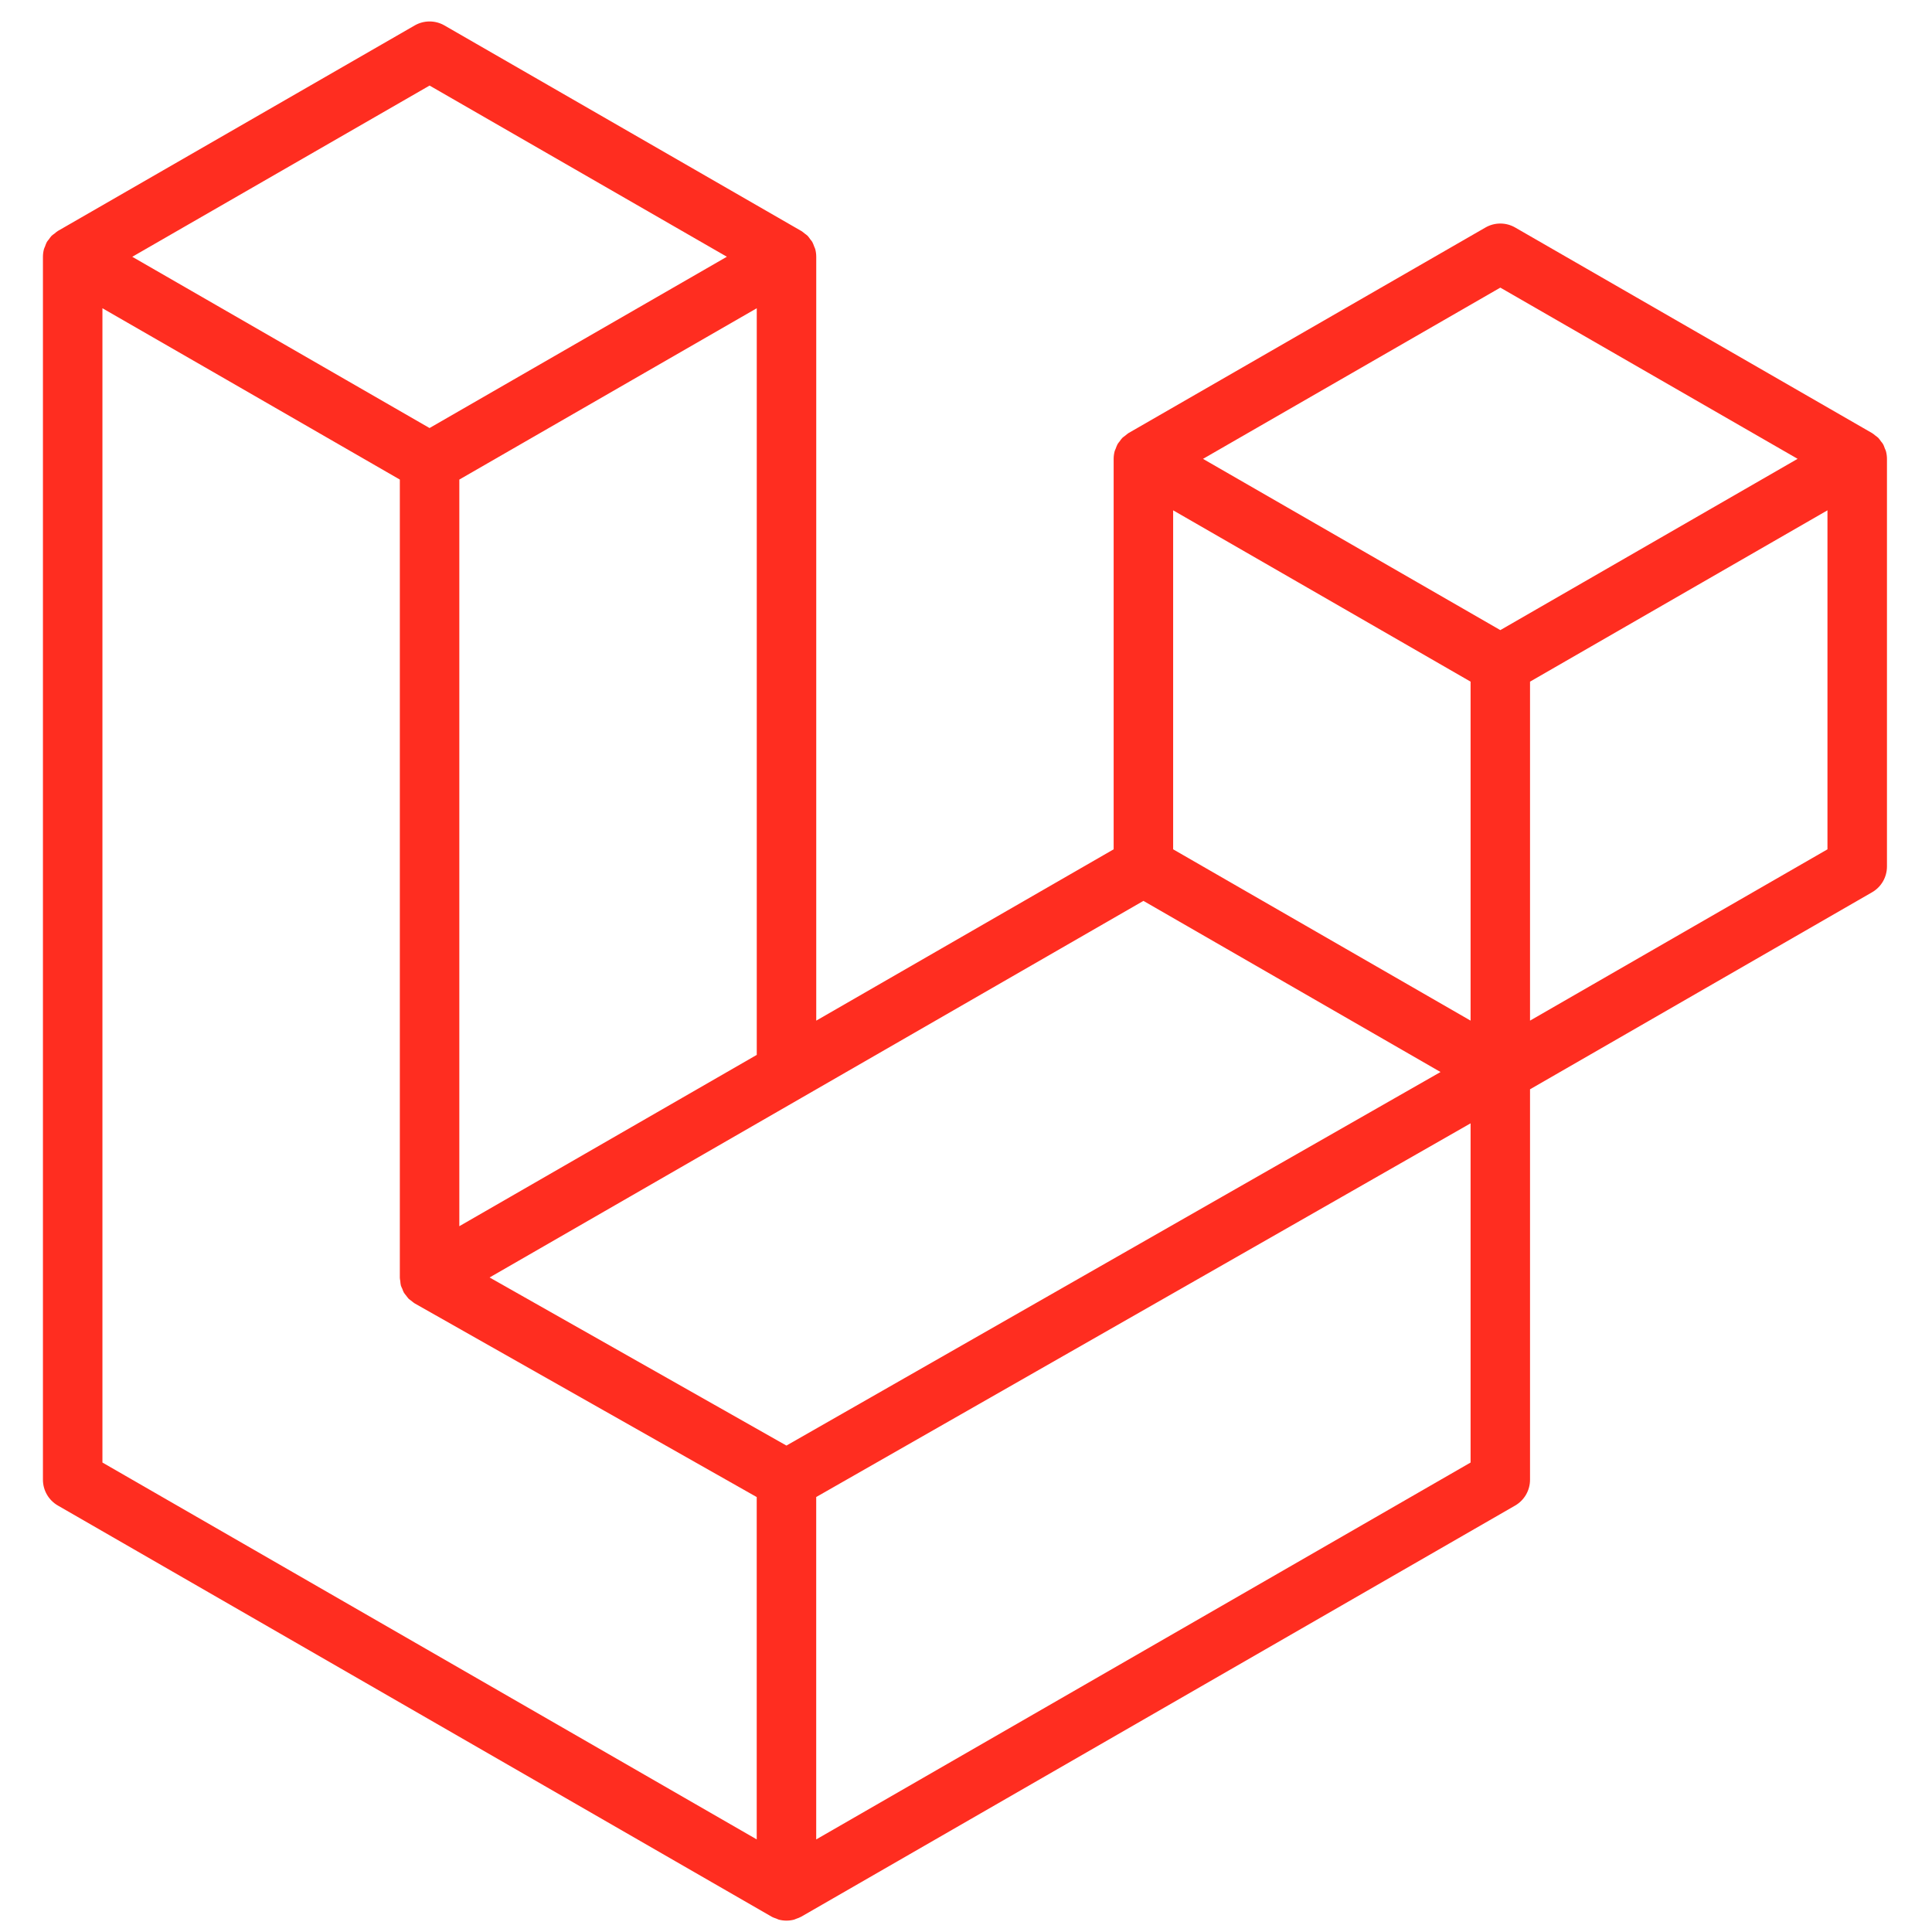
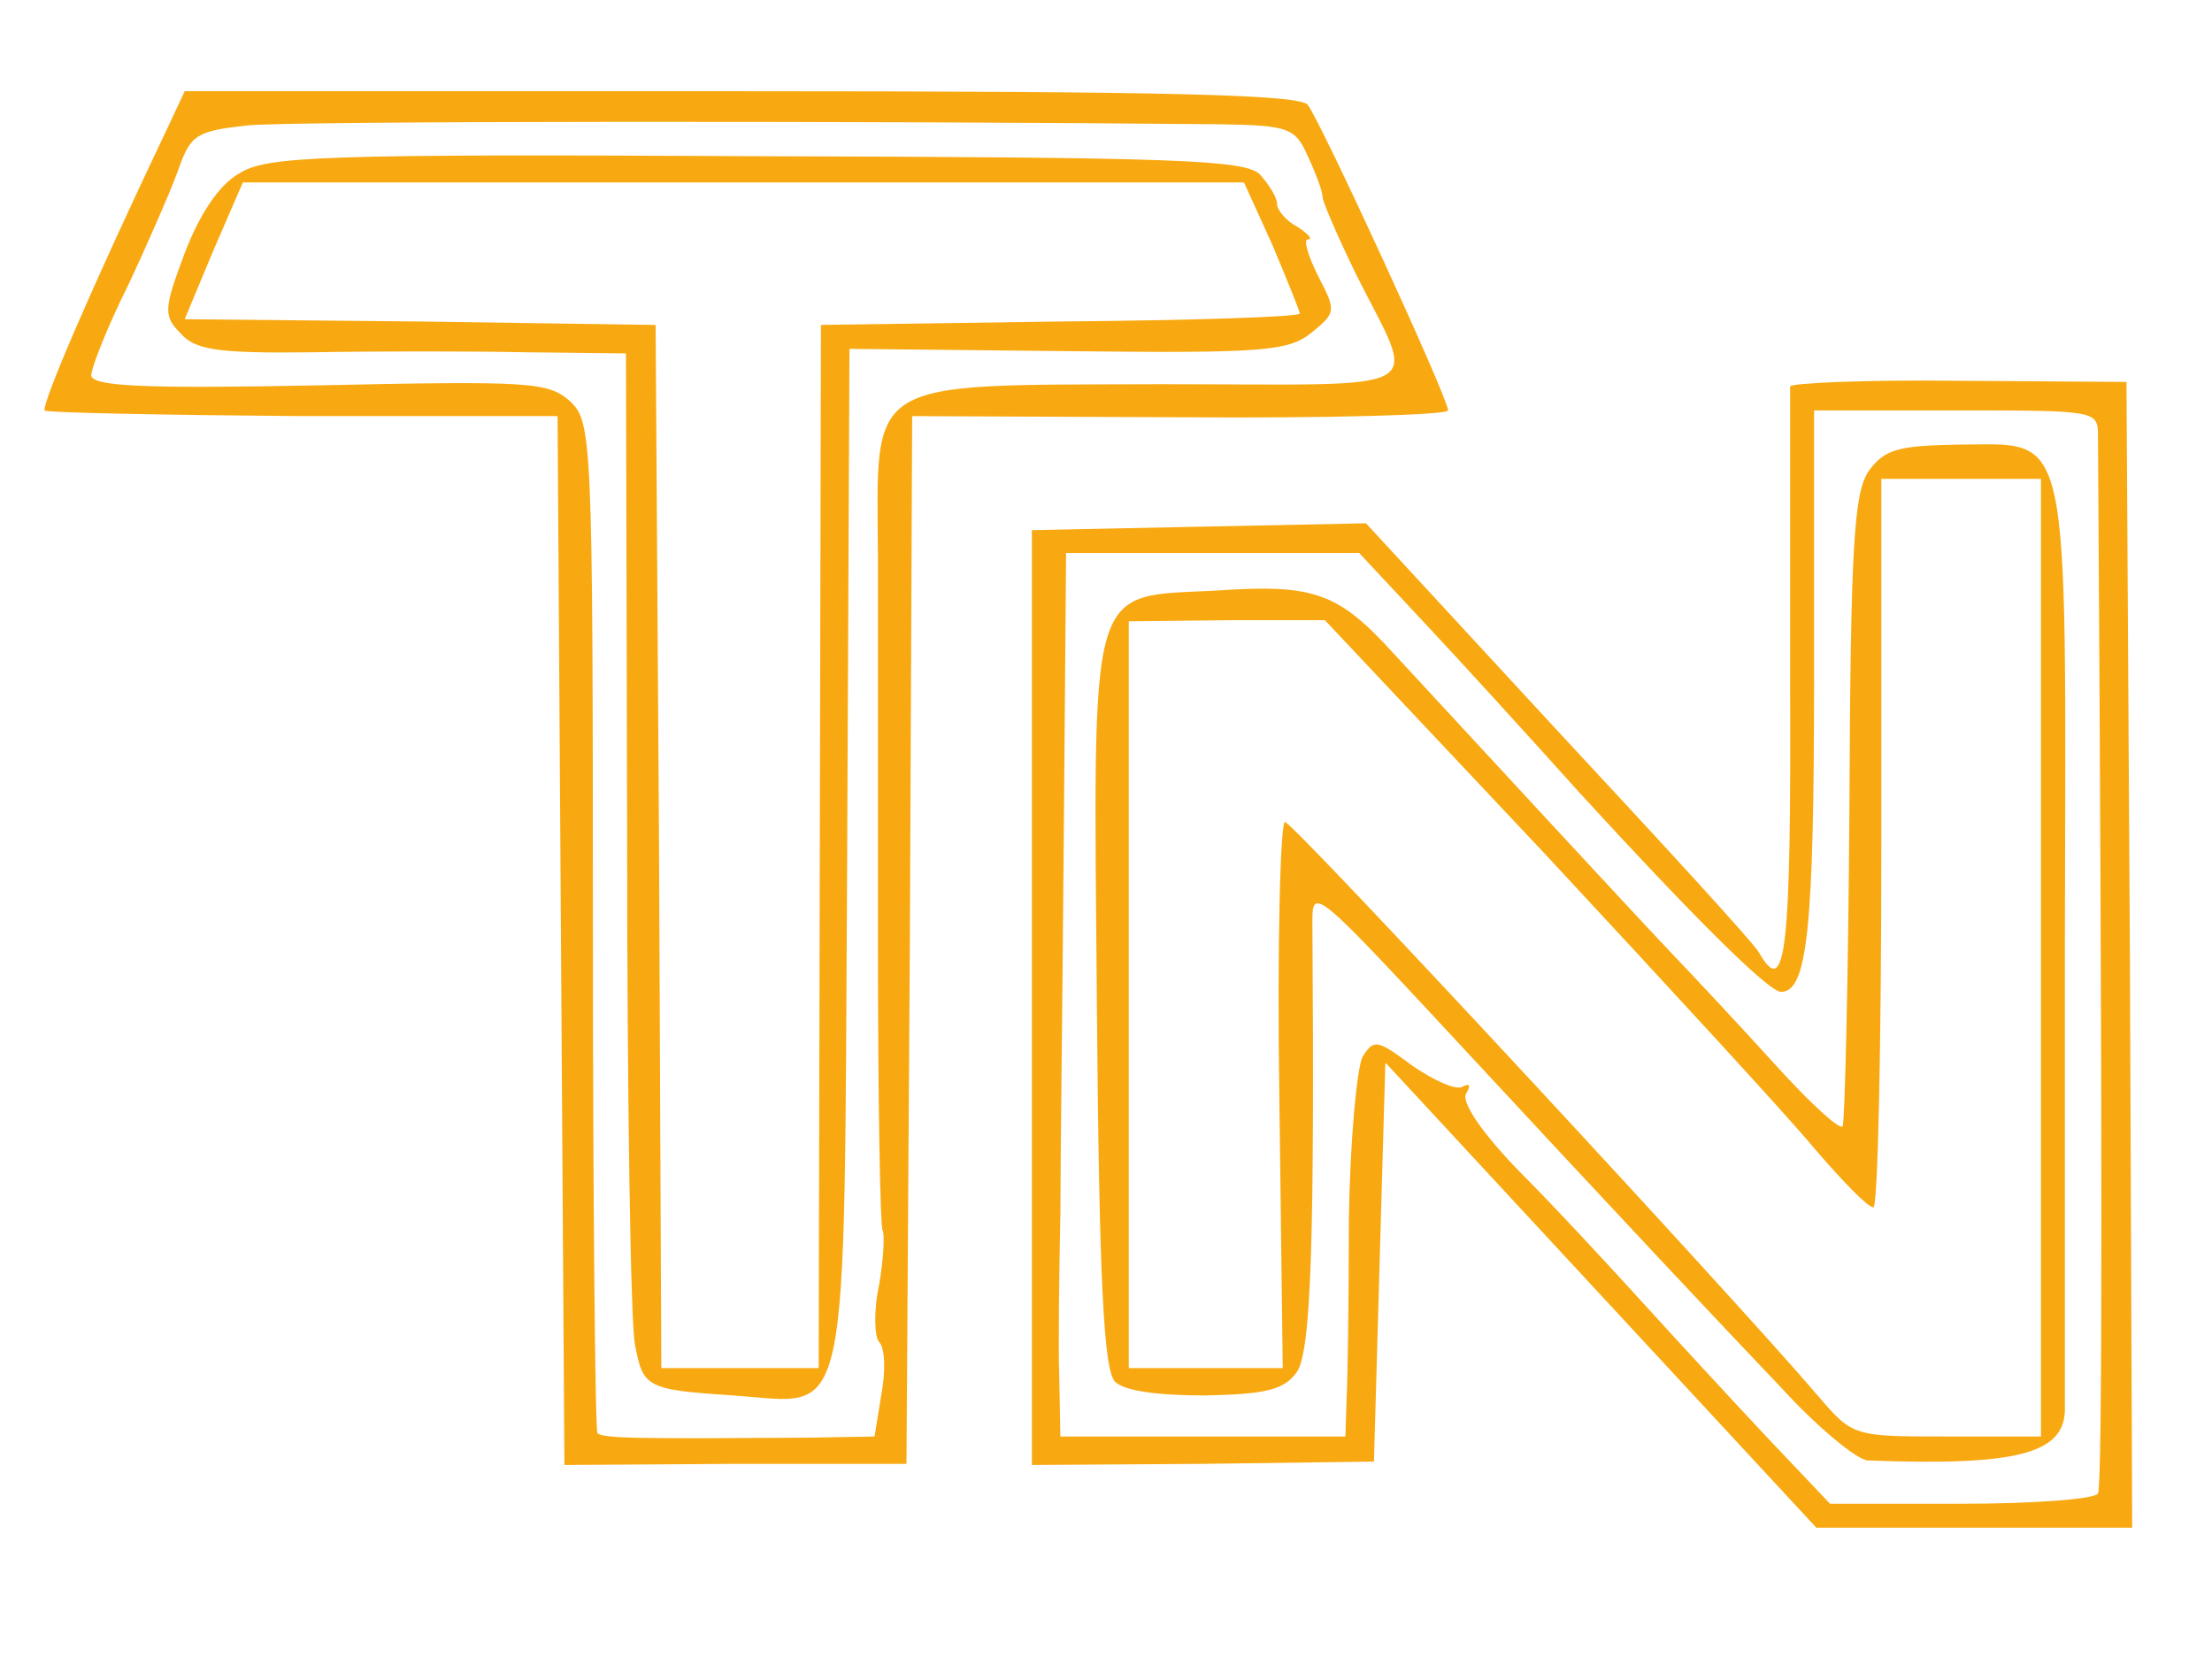
- <svg xmlns="http://www.w3.org/2000/svg" width="166" height="166" viewBox="0 0 166 166" fill="none">
-   <path fill-rule="evenodd" clip-rule="evenodd" d="M162.041 38.759C162.099 38.977 162.129 39.201 162.13 39.426V74.452C162.13 74.902 162.011 75.344 161.786 75.733C161.561 76.122 161.237 76.444 160.847 76.668L131.462 93.594V127.141C131.462 128.054 130.977 128.897 130.186 129.357L68.847 164.683C68.707 164.763 68.554 164.814 68.401 164.868C68.343 164.887 68.289 164.922 68.228 164.938C67.8 165.051 67.349 165.051 66.92 164.938C66.85 164.919 66.786 164.881 66.719 164.855C66.579 164.804 66.432 164.76 66.298 164.683L4.972 129.357C4.583 129.133 4.259 128.81 4.034 128.421C3.808 128.032 3.69 127.591 3.689 127.141L3.689 22.063C3.689 21.834 3.721 21.61 3.779 21.393C3.798 21.32 3.843 21.253 3.868 21.179C3.916 21.045 3.961 20.908 4.031 20.783C4.079 20.7 4.149 20.633 4.206 20.557C4.28 20.454 4.347 20.349 4.433 20.26C4.506 20.186 4.602 20.132 4.685 20.068C4.778 19.992 4.861 19.909 4.966 19.848L35.633 2.185C36.022 1.961 36.462 1.844 36.91 1.844C37.358 1.844 37.798 1.961 38.186 2.185L68.851 19.848H68.857C68.959 19.912 69.045 19.992 69.138 20.065C69.221 20.129 69.313 20.186 69.387 20.257C69.476 20.349 69.54 20.454 69.616 20.557C69.671 20.633 69.744 20.7 69.789 20.783C69.862 20.911 69.904 21.045 69.955 21.179C69.98 21.253 70.025 21.32 70.044 21.396C70.103 21.614 70.133 21.838 70.133 22.063V87.694L95.686 72.974V39.423C95.686 39.2 95.718 38.973 95.775 38.759C95.798 38.683 95.839 38.615 95.865 38.542C95.916 38.408 95.96 38.271 96.031 38.146C96.079 38.063 96.149 37.996 96.203 37.92C96.279 37.818 96.343 37.712 96.433 37.623C96.506 37.549 96.599 37.495 96.681 37.431C96.777 37.355 96.86 37.272 96.962 37.211L127.633 19.548C128.021 19.324 128.461 19.206 128.91 19.206C129.358 19.206 129.798 19.324 130.186 19.548L160.85 37.211C160.959 37.275 161.042 37.355 161.137 37.428C161.217 37.492 161.31 37.549 161.383 37.62C161.473 37.712 161.536 37.818 161.613 37.92C161.67 37.996 161.741 38.063 161.785 38.146C161.859 38.271 161.9 38.408 161.951 38.542C161.98 38.615 162.021 38.683 162.041 38.759ZM157.018 72.974V43.848L146.287 50.028L131.462 58.568V87.694L157.021 72.974H157.018ZM126.354 125.663V96.518L111.771 104.85L70.13 128.626V158.046L126.354 125.663ZM8.801 26.485V125.663L65.018 158.043V128.629L35.649 112L35.64 111.994L35.627 111.988C35.528 111.93 35.445 111.847 35.353 111.777C35.273 111.713 35.18 111.662 35.11 111.592L35.104 111.582C35.021 111.502 34.963 111.403 34.893 111.314C34.829 111.228 34.753 111.154 34.702 111.065L34.699 111.055C34.641 110.96 34.606 110.845 34.565 110.736C34.523 110.64 34.469 110.551 34.443 110.449C34.411 110.328 34.405 110.197 34.392 110.072C34.379 109.976 34.354 109.881 34.354 109.785V109.778V41.205L19.532 32.662L8.801 26.485ZM36.913 7.35L11.364 22.063L36.907 36.777L62.453 22.06L36.907 7.35H36.913ZM50.2 99.174L65.022 90.637V26.485L54.291 32.665L39.466 41.205V105.357L50.2 99.174ZM128.91 24.713L103.363 39.426L128.91 54.14L154.453 39.423L128.91 24.713ZM126.354 58.568L111.529 50.028L100.798 43.848V72.974L115.619 81.511L126.354 87.694V58.568ZM67.571 124.205L105.042 102.803L123.772 92.109L98.245 77.405L68.854 94.334L42.066 109.762L67.571 124.205Z" fill="#FF2D20" />
+ <svg xmlns="http://www.w3.org/2000/svg" version="1.0" width="194pt" height="146pt" viewBox="0 0 194 146" preserveAspectRatio="xMidYMid meet">
+   <g transform="translate(0,146) scale(0.1,-0.1)" fill="#f8a911" stroke="none">
+     <path d="M147 1348 c-68 -143 -109 -239 -108 -248 1 -2 102 -4 226 -5 l224 0 3 -460 3 -460 150 1 150 0 3 460 2 459 235 -1 c129 -1 235 2 235 6 0 11 -111 252 -123 268 -7 9 -119 12 -497 12 l-488 0 -15 -32z m923 3 c60 -1 66 -3 77 -28 7 -15 13 -31 13 -36 0 -4 13 -34 29 -67 54 -108 72 -97 -171 -97 -262 -1 -249 7 -248 -152 0 -58 0 -214 0 -345 0 -131 2 -242 4 -245 2 -3 1 -25 -3 -48 -5 -23 -4 -46 0 -50 5 -5 6 -25 2 -46 l-6 -37 -56 -1 c-145 -1 -183 -1 -187 4 -2 2 -4 203 -4 445 0 429 -1 442 -20 460 -19 17 -35 18 -220 14 -154 -3 -200 -1 -200 9 0 6 14 42 32 78 17 36 37 82 44 101 11 32 16 35 61 40 39 4 546 4 853 1z" />
+     <path d="M210 1308 c-18 -10 -35 -36 -48 -70 -18 -48 -19 -55 -4 -70 13 -15 32 -18 116 -17 56 1 140 1 188 0 l87 -1 1 -420 c0 -230 3 -433 7 -450 7 -37 10 -39 86 -44 104 -7 97 -41 100 474 l2 444 191 -2 c172 -2 194 0 214 16 22 18 22 19 6 50 -9 18 -13 32 -9 32 5 0 0 5 -9 11 -10 5 -18 15 -18 20 0 6 -7 17 -15 26 -13 13 -76 15 -442 16 -383 2 -429 0 -453 -15z m906 -63 c13 -31 24 -58 24 -60 0 -3 -95 -6 -210 -7 l-210 -3 -1 -457 -1 -458 -69 0 -69 0 -2 458 -3 457 -207 3 -206 2 25 60 26 60 439 0 439 0 25 -55z" />
+     <path d="M1570 1121 c0 -3 0 -120 0 -258 1 -240 -4 -279 -27 -239 -4 8 -84 95 -177 195 l-168 182 -147 -3 -146 -3 0 -410 0 -410 150 1 150 2 5 175 5 175 189 -204 189 -204 138 0 139 0 -2 503 -3 502 -147 1 c-82 1 -148 -2 -148 -5z m270 -43 c4 -609 4 -922 0 -928 -3 -5 -57 -9 -120 -9 l-115 0 -55 58 c-30 32 -79 85 -108 117 -30 33 -78 85 -109 116 -34 35 -52 62 -47 69 4 7 3 9 -3 6 -5 -4 -25 5 -44 18 -31 23 -34 24 -44 8 -5 -10 -11 -74 -12 -143 0 -69 -1 -140 -2 -157 l-1 -33 -125 0 -125 0 -1 53 c-1 28 0 93 1 142 0 50 2 200 3 335 l2 245 129 0 128 0 57 -61 c31 -33 92 -100 136 -149 98 -107 166 -175 177 -175 23 0 29 54 29 275 l0 235 124 0 c123 0 125 0 125 -22z" />
+     <path d="M1639 1047 c-13 -19 -16 -65 -17 -296 -1 -150 -4 -276 -6 -279 -3 -3 -29 21 -58 53 -29 32 -71 77 -93 100 -36 38 -169 182 -242 261 -49 54 -70 62 -156 56 -114 -6 -108 14 -105 -365 2 -241 6 -319 16 -329 8 -8 37 -12 79 -12 53 1 69 5 80 20 13 17 16 116 14 398 0 26 7 21 92 -70 206 -222 263 -282 319 -341 32 -35 66 -63 76 -64 131 -5 172 6 173 44 0 12 0 199 0 415 1 458 6 432 -95 432 -51 -1 -63 -4 -77 -23z m151 -427 l0 -420 -82 0 c-82 0 -83 0 -113 35 -75 88 -461 504 -468 504 -4 1 -7 -107 -5 -239 l3 -240 -67 0 -68 0 0 328 0 327 86 1 86 0 193 -205 c105 -113 212 -229 236 -258 24 -28 47 -52 52 -52 4 -1 7 143 7 319 l0 320 70 0 70 0 0 -420z" />
+   </g>
</svg>
